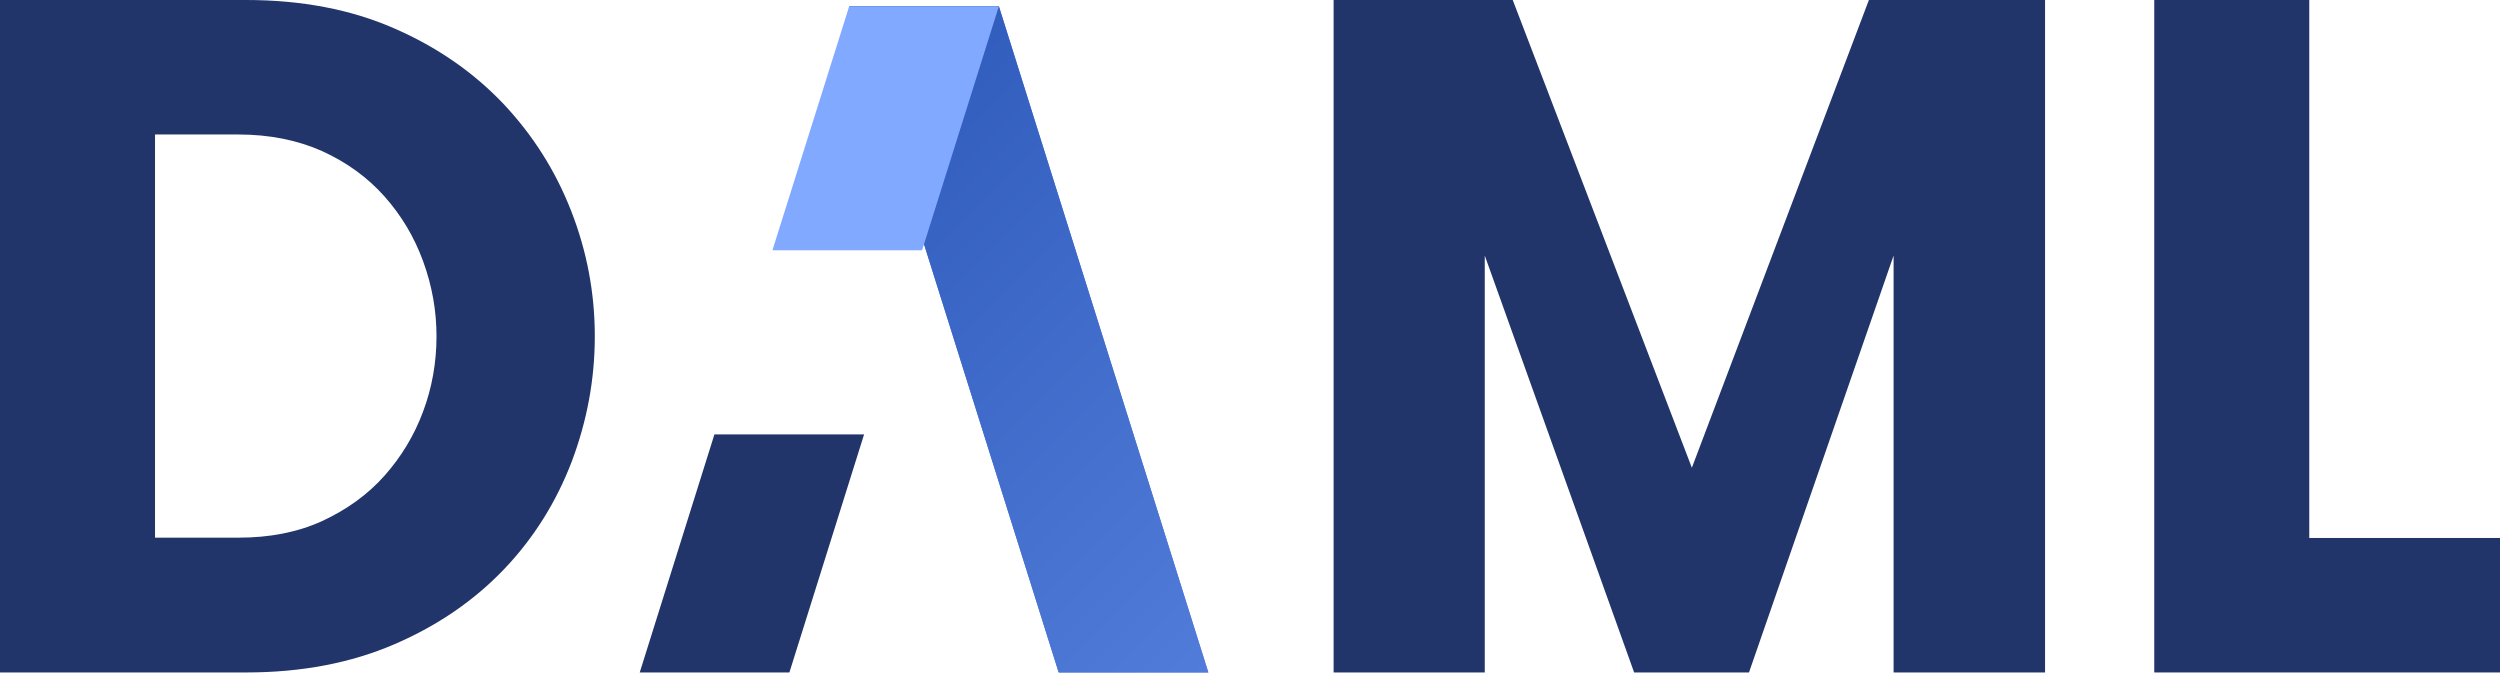
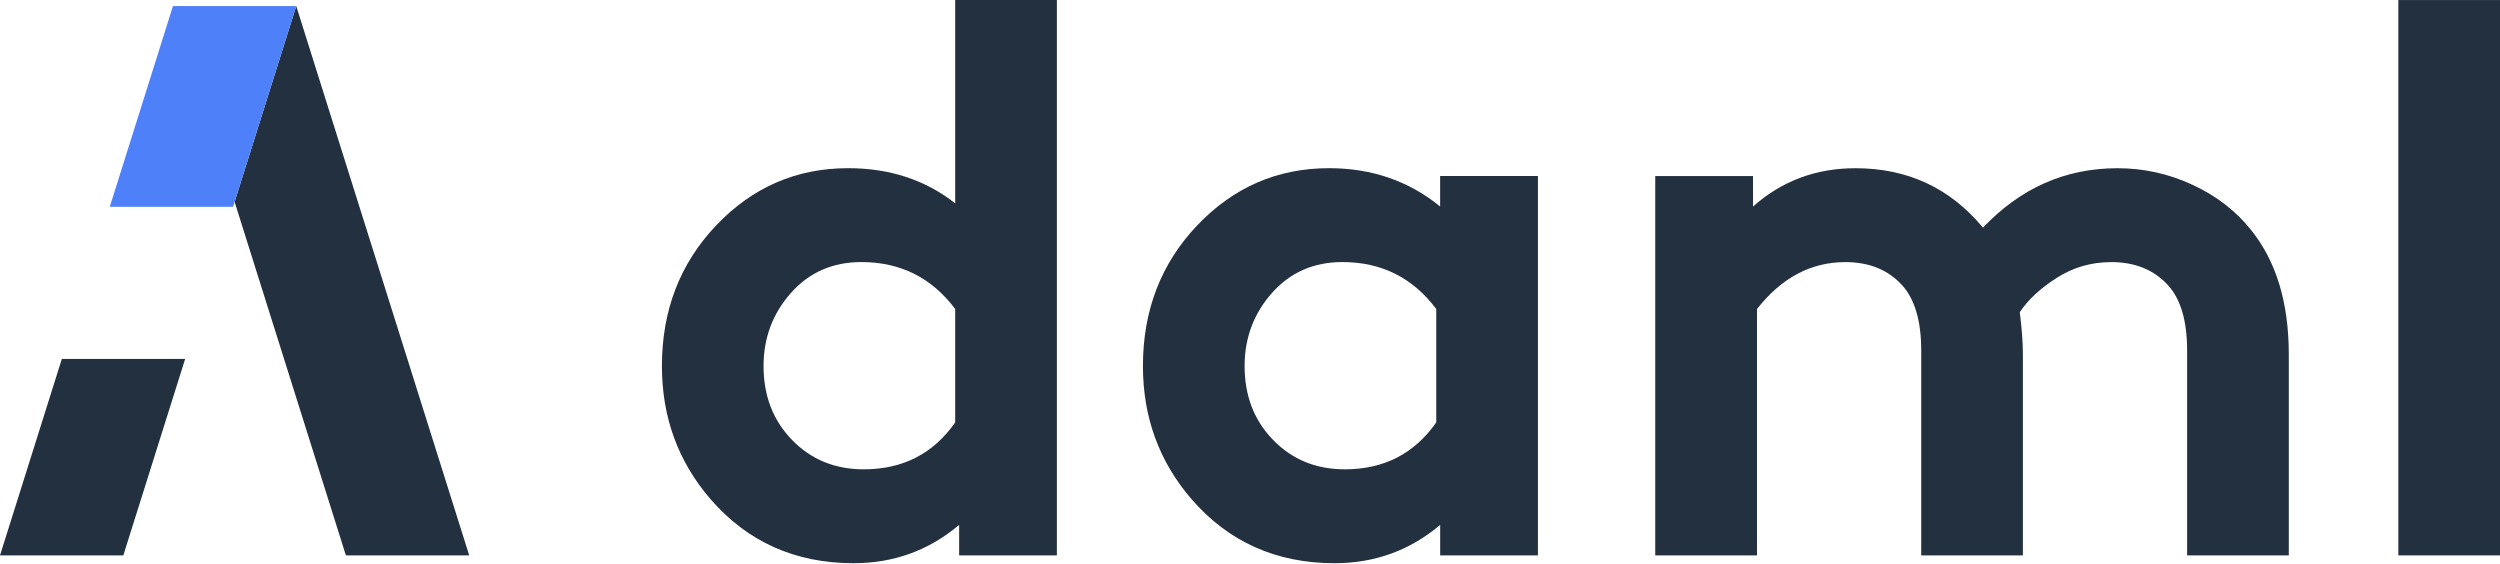
- <svg xmlns="http://www.w3.org/2000/svg" version="1.1" id="Layer_1" x="0px" y="0px" viewBox="0 0 840.2 226" style="enable-background:new 0 0 840.2 226;" xml:space="preserve">
+ <svg xmlns="http://www.w3.org/2000/svg" width="658.24" height="148.29" version="1.1" viewBox="0 0 658.24 148.29" xml:space="preserve">
  <style type="text/css">
- 	.st0{fill:#21356A;}
- 	.st1{fill-rule:evenodd;clip-rule:evenodd;fill:#517CD9;}
- 	.st2{fill-rule:evenodd;clip-rule:evenodd;fill:url(#SVGID_1_);}
- 	.st3{fill-rule:evenodd;clip-rule:evenodd;fill:#21356A;}
- 	.st4{fill-rule:evenodd;clip-rule:evenodd;fill:#81A9FF;}
+ 	.st0{fill:#233040;}
+ 	.st1{fill:#4E80F9;}
</style>
-   <path class="st0" d="M687.3,0h-59.2l-59.5,157.2L508.4,0h-60.2v226H499V85.9L549.2,226h38.6l48.6-140.1V226h50.9V0z" />
-   <path class="st0" d="M776.1,180.8V0H724v226h116.2v-45.2H776.1z" />
-   <path class="st0" d="M0,0v226h82.7c18.7,0,35.3-3.2,49.9-9.5c14.6-6.3,26.9-14.8,36.9-25.3c10-10.5,17.5-22.6,22.7-36.2  c5.1-13.6,7.7-27.5,7.7-42c0-14.4-2.6-28.4-7.9-42c-5.3-13.6-12.9-25.6-22.9-36.2c-10-10.5-22.2-19-36.7-25.3  C118,3.2,101.4,0,82.7,0H0z M80.1,45.2c10.5,0,19.9,1.9,28.2,5.6c8.3,3.8,15.2,8.8,20.9,15.2c5.7,6.4,10,13.6,13,21.8  c3,8.2,4.5,16.6,4.5,25.2c0,8.8-1.5,17.3-4.5,25.3c-3,8.1-7.4,15.3-13,21.6c-5.7,6.4-12.7,11.4-20.9,15.2  c-8.3,3.8-17.7,5.6-28.2,5.6h-28V45.2H80.1z" />
-   <g>
-     <path class="st1" d="M285.4,2.1h50.3L406.1,226h-50.3L285.4,2.1z" />
-     <linearGradient id="SVGID_1_" gradientUnits="userSpaceOnUse" x1="431.899" y1="200.201" x2="259.584" y2="27.886">
-       <stop offset="0" style="stop-color:#517CD9" />
-       <stop offset="1" style="stop-color:#2C58B9" />
-     </linearGradient>
-     <path class="st2" d="M285.4,2.1h50.3L406.1,226h-50.3L285.4,2.1z" />
+   <g transform="translate(-170.88,-425.85)">
+     <polygon class="st0" points="170.88 572.08 187.16 520.36 219.63 520.36 203.35 572.08" />
+     <polygon class="st0" points="245.67 520.36 233.06 480.3 232.65 479.01 248.88 427.45 265.52 480.3 278.14 520.36 294.42 572.08 261.95 572.08" />
+     <polygon class="st1" points="232.24 480.3 199.78 480.3 216.42 427.45 248.88 427.45 232.65 479.01" />
+     <path class="st0" d="m449.16 572.08h-25.74v-8.03c-7.96 6.73-17.23 10.09-27.8 10.09-15.38 0-27.94-5.63-37.69-16.89-8.51-9.89-12.77-21.55-12.77-35.01 0-14.69 4.77-27.05 14.31-37.07s21.11-15.04 34.7-15.04c10.98 0 20.39 3.09 28.21 9.27v-53.55h26.77v146.23zm-26.78-35.01v-29.86c-6.18-8.24-14.42-12.36-24.71-12.36-7.55 0-13.73 2.71-18.54 8.13-4.81 5.43-7.21 11.84-7.21 19.26 0 7.82 2.5 14.31 7.52 19.46 5.01 5.15 11.29 7.72 18.84 7.72 10.3 0.01 18.34-4.11 24.1-12.35z" />
+     <path class="st0" d="m575.81 472.2v99.88h-25.74v-8.03c-7.96 6.73-17.23 10.09-27.8 10.09-15.38 0-27.94-5.63-37.69-16.89-8.51-9.89-12.77-21.55-12.77-35.01 0-14.69 4.77-27.05 14.31-37.07s21.11-15.04 34.7-15.04c11.26 0 21.01 3.37 29.24 10.09v-8.03h25.75zm-26.77 64.87v-29.86c-6.18-8.24-14.42-12.36-24.71-12.36-7.55 0-13.73 2.71-18.54 8.13-4.81 5.43-7.21 11.84-7.21 19.26 0 7.82 2.5 14.31 7.52 19.46 5.01 5.15 11.29 7.72 18.84 7.72 10.3 0.01 18.33-4.11 24.1-12.35z" />
+     <path class="st0" d="m633.47 572.08h-26.77v-99.88h25.74v8.03c7.55-6.72 16.54-10.09 26.98-10.09 13.73 0 24.92 5.22 33.57 15.65 9.89-10.43 21.69-15.65 35.42-15.65 6.86 0 13.42 1.44 19.67 4.33 6.25 2.88 11.36 6.8 15.34 11.74 6.73 8.24 10.09 19.22 10.09 32.95v52.93h-26.77v-53.96c0-7.69-1.65-13.39-4.94-17.09-3.71-4.12-8.72-6.18-15.03-6.18-5.22 0-9.99 1.37-14.31 4.12-4.33 2.75-7.59 5.77-9.78 9.06 0.55 4.39 0.82 8.1 0.82 11.12v52.93h-26.77v-53.96c0-7.69-1.65-13.39-4.94-17.09-3.71-4.12-8.72-6.18-15.03-6.18-9.06 0-16.82 4.12-23.27 12.36v64.86z" />
+     <path class="st0" d="m829.12 425.86v146.22h-26.77v-146.22z" />
  </g>
-   <polygon class="st3" points="290.4,146 265.3,226 215,226 240.1,146 " />
-   <polygon class="st4" points="335.7,2.1 309.9,84.1 259.6,84.1 285.4,2.1 " />
</svg>
